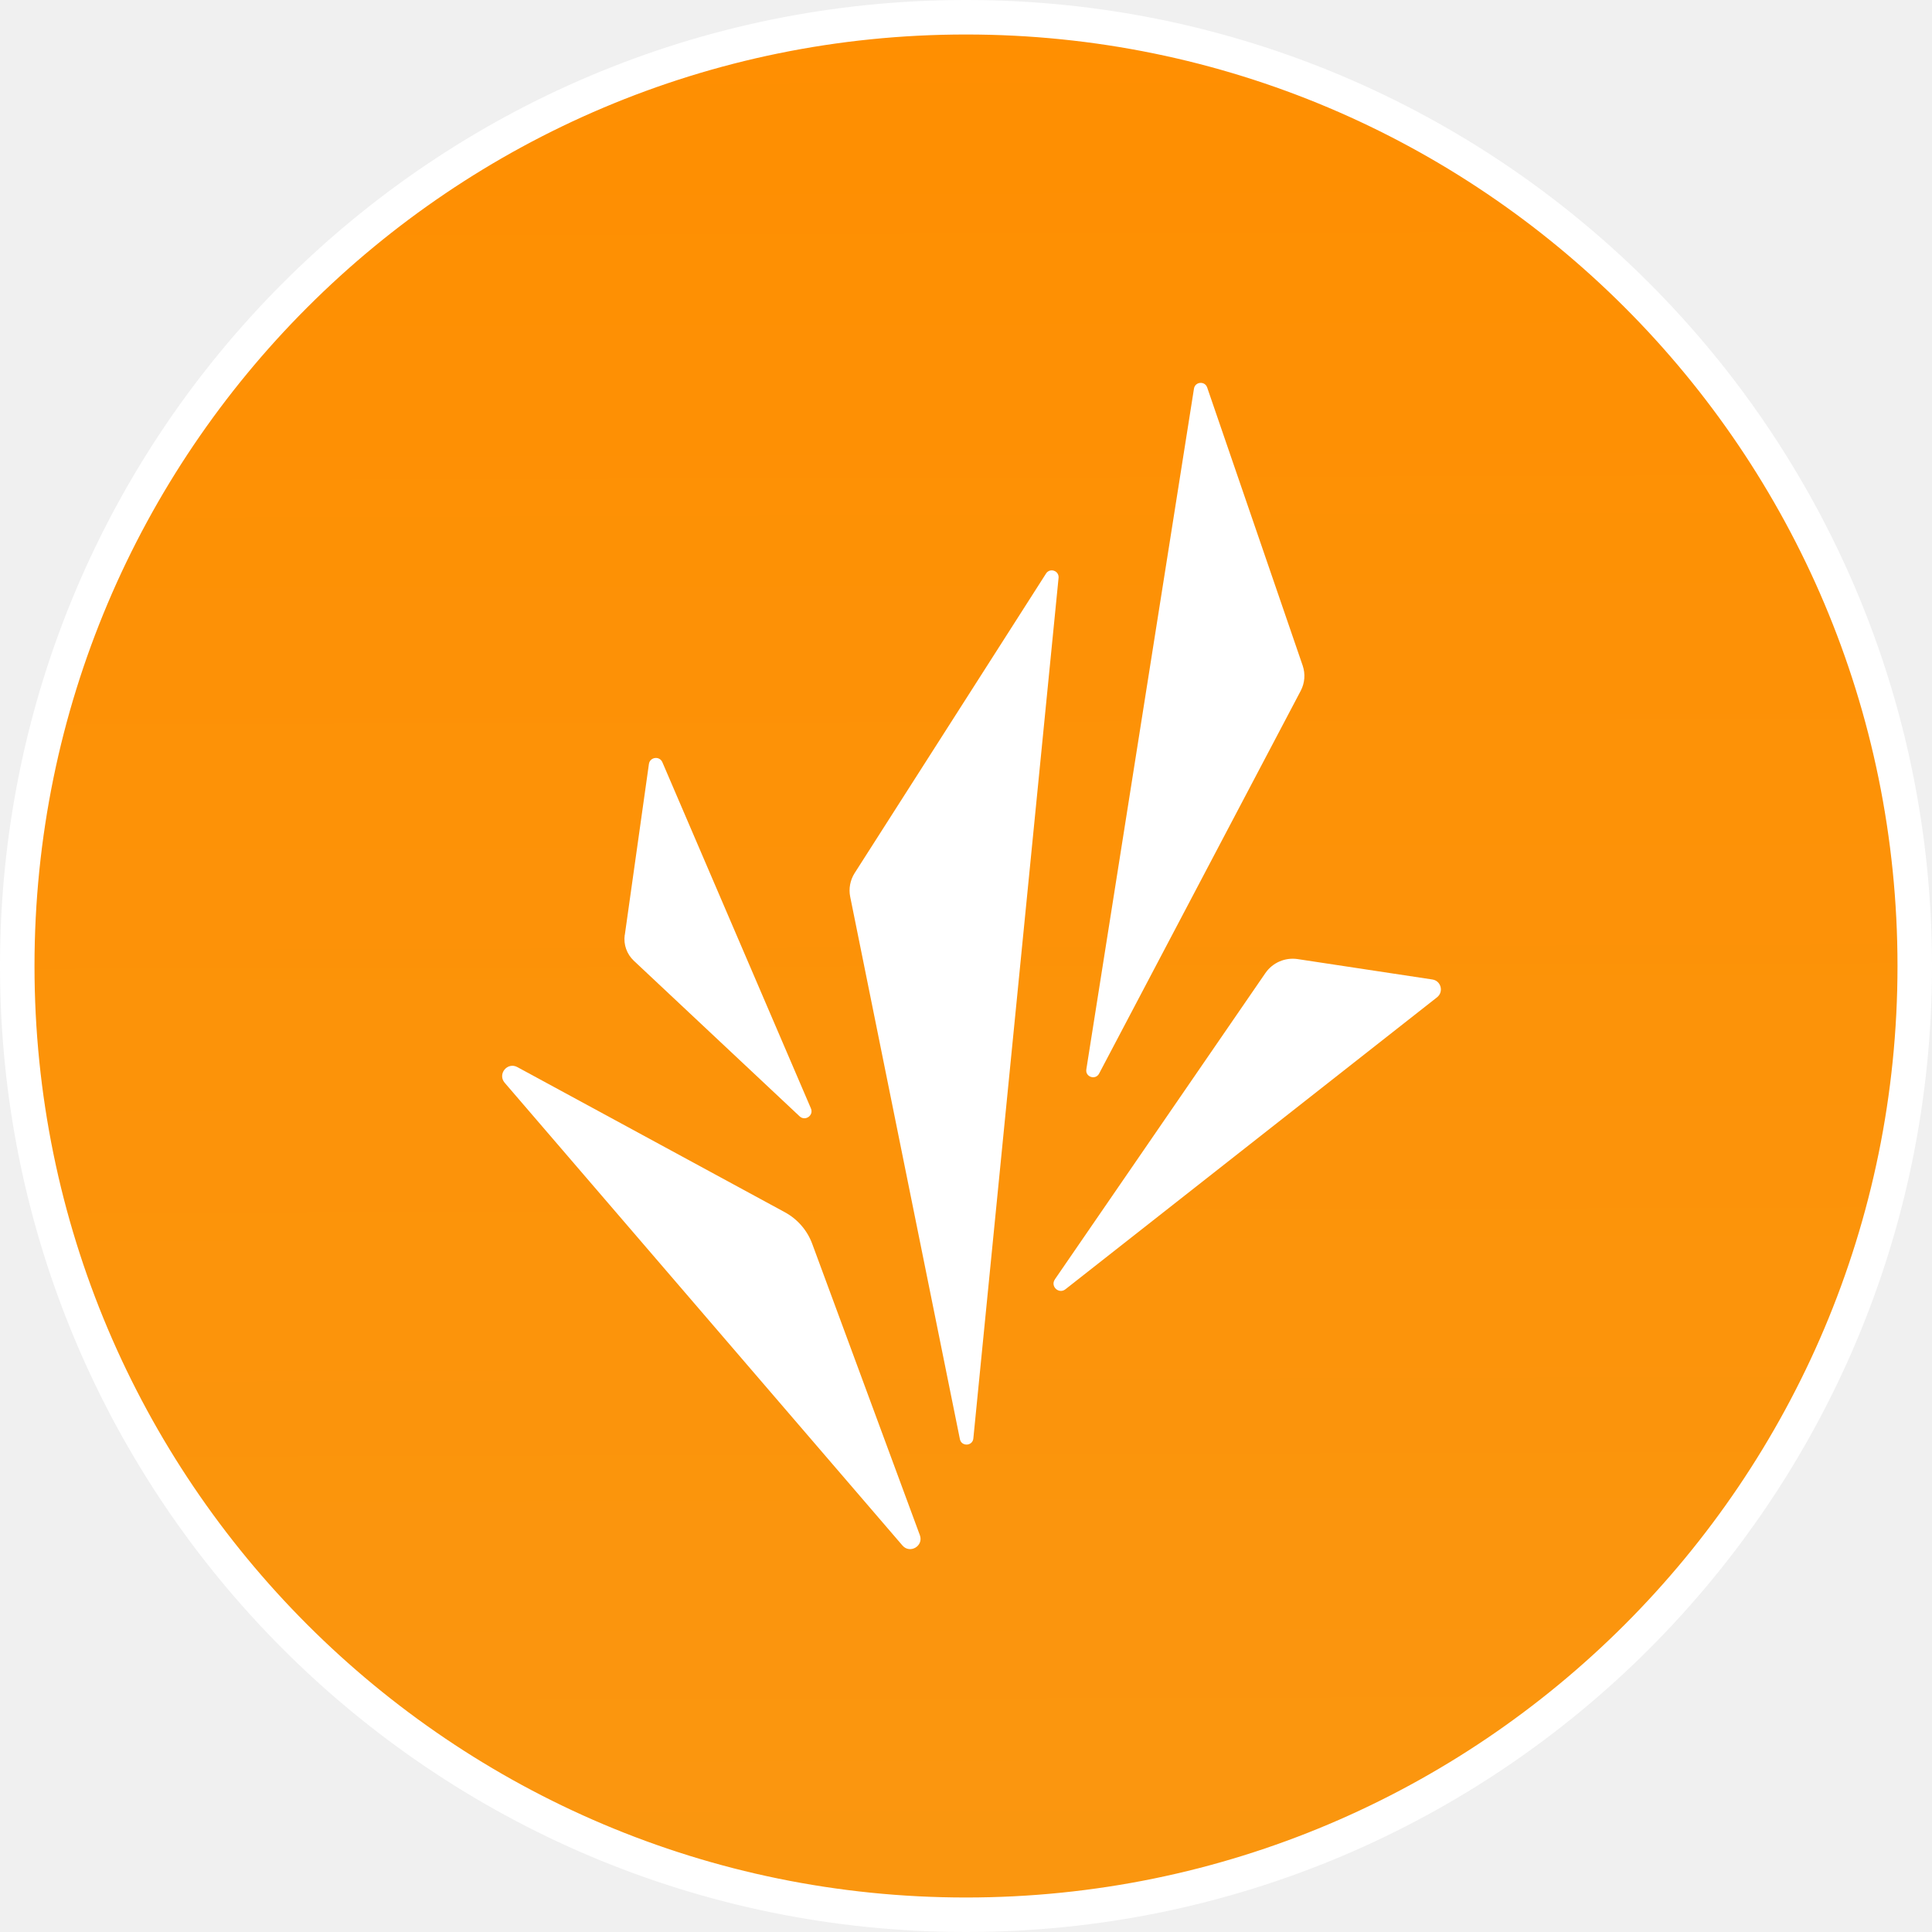
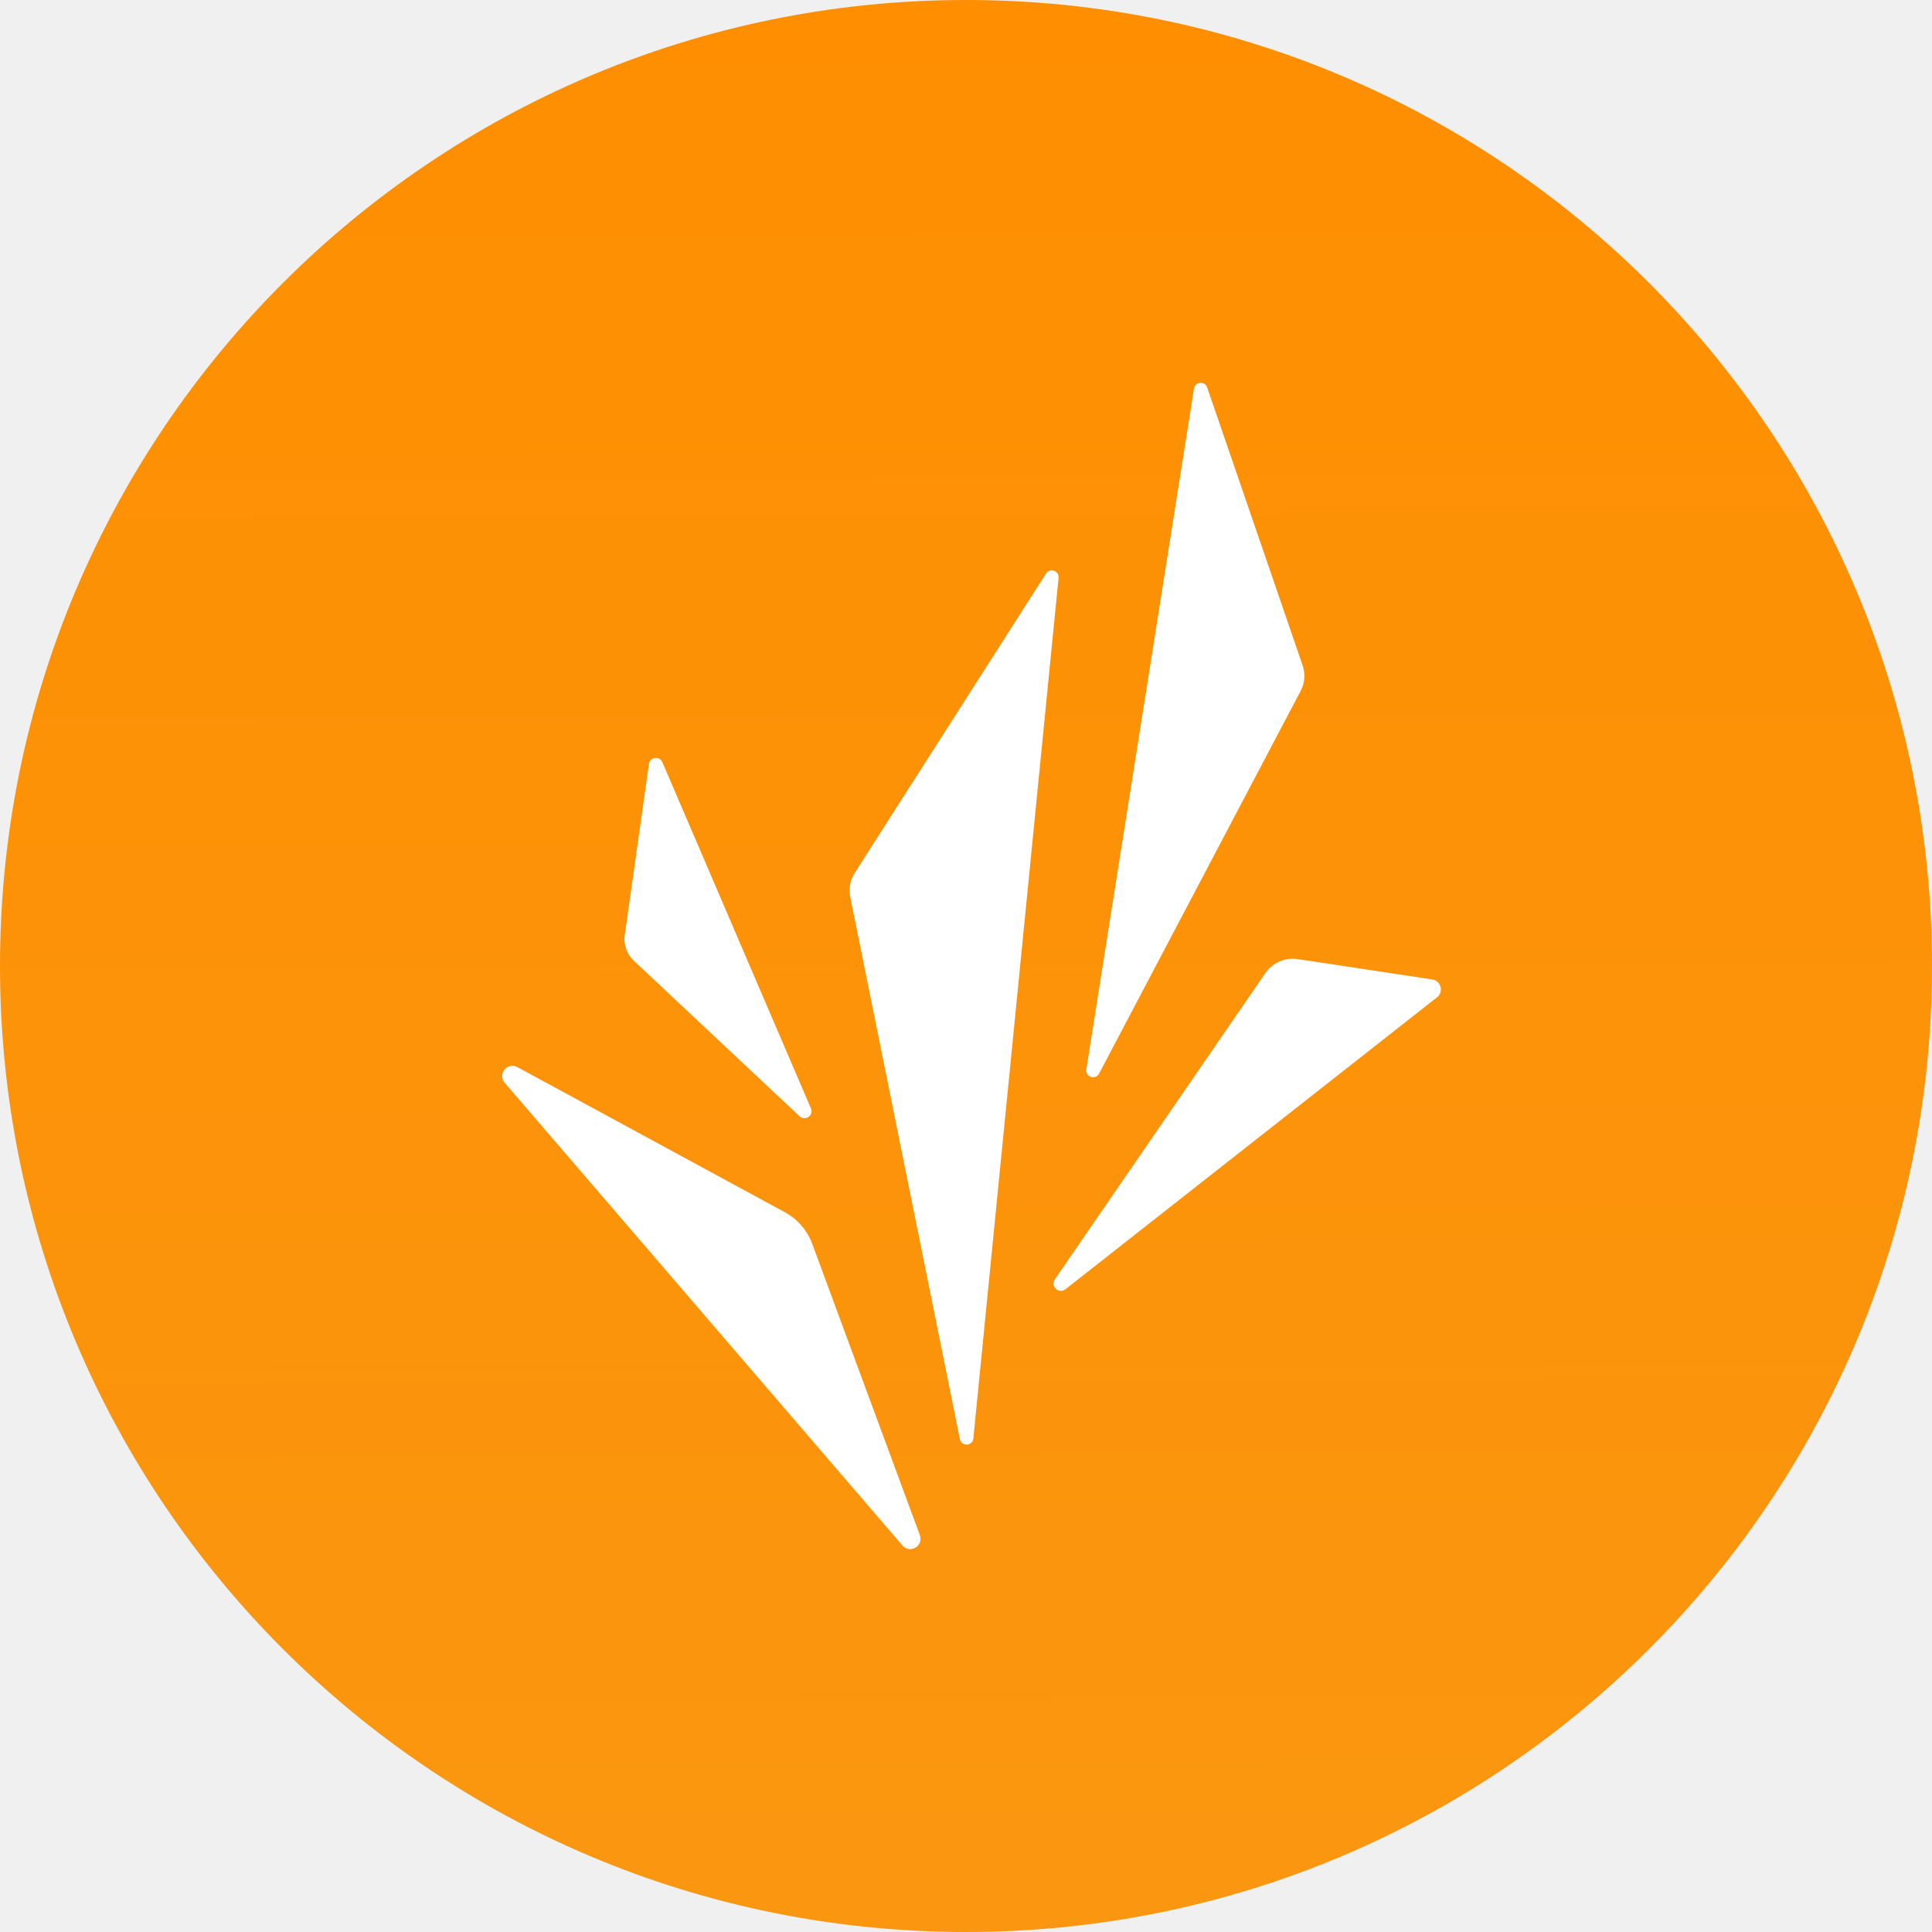
<svg xmlns="http://www.w3.org/2000/svg" width="56" height="56" viewBox="0 0 56 56" fill="none">
-   <rect x="0.5" y="0.5" width="55" height="55" rx="27.5" fill="url(#paint0_linear_135_397)" />
-   <rect x="0.5" y="0.5" width="55" height="55" rx="27.5" stroke="white" />
+   <rect width="56" height="56" rx="28" fill="url(#paint0_linear_135_397)" />
  <path d="M26.158 44.797L14.629 31.385C14.413 31.134 14.707 30.772 14.997 30.931L22.749 35.137C23.115 35.336 23.398 35.661 23.542 36.051L26.663 44.499C26.777 44.81 26.374 45.048 26.158 44.797Z" fill="white" />
  <path d="M27.823 41.714L24.643 25.991C24.596 25.758 24.643 25.512 24.77 25.31L30.32 16.624C30.432 16.45 30.703 16.542 30.683 16.751L28.213 41.694C28.191 41.92 27.868 41.935 27.823 41.714Z" fill="white" />
  <path d="M30.576 37.083L36.678 28.205C36.887 27.902 37.249 27.745 37.615 27.8L41.518 28.391C41.769 28.428 41.853 28.749 41.655 28.906L30.881 37.371C30.69 37.52 30.439 37.284 30.576 37.085V37.083Z" fill="white" />
  <path d="M31.488 30.995L34.608 11.264C34.641 11.061 34.924 11.036 34.991 11.232L37.759 19.293C37.841 19.534 37.821 19.797 37.702 20.023L31.858 31.119C31.753 31.316 31.453 31.216 31.488 30.998V30.995Z" fill="white" />
  <path d="M18.11 27.102L18.809 22.145C18.838 21.941 19.117 21.904 19.199 22.093L23.505 32.128C23.592 32.332 23.338 32.508 23.177 32.357L18.371 27.847C18.168 27.656 18.068 27.375 18.108 27.099L18.11 27.102Z" fill="white" />
  <defs>
    <linearGradient id="paint0_linear_135_397" x1="106.454" y1="-4.085" x2="106.944" y2="158.687" gradientUnits="userSpaceOnUse">
      <stop stop-color="#FF8E00" />
      <stop offset="1" stop-color="#F2A52B" />
    </linearGradient>
  </defs>
</svg>
